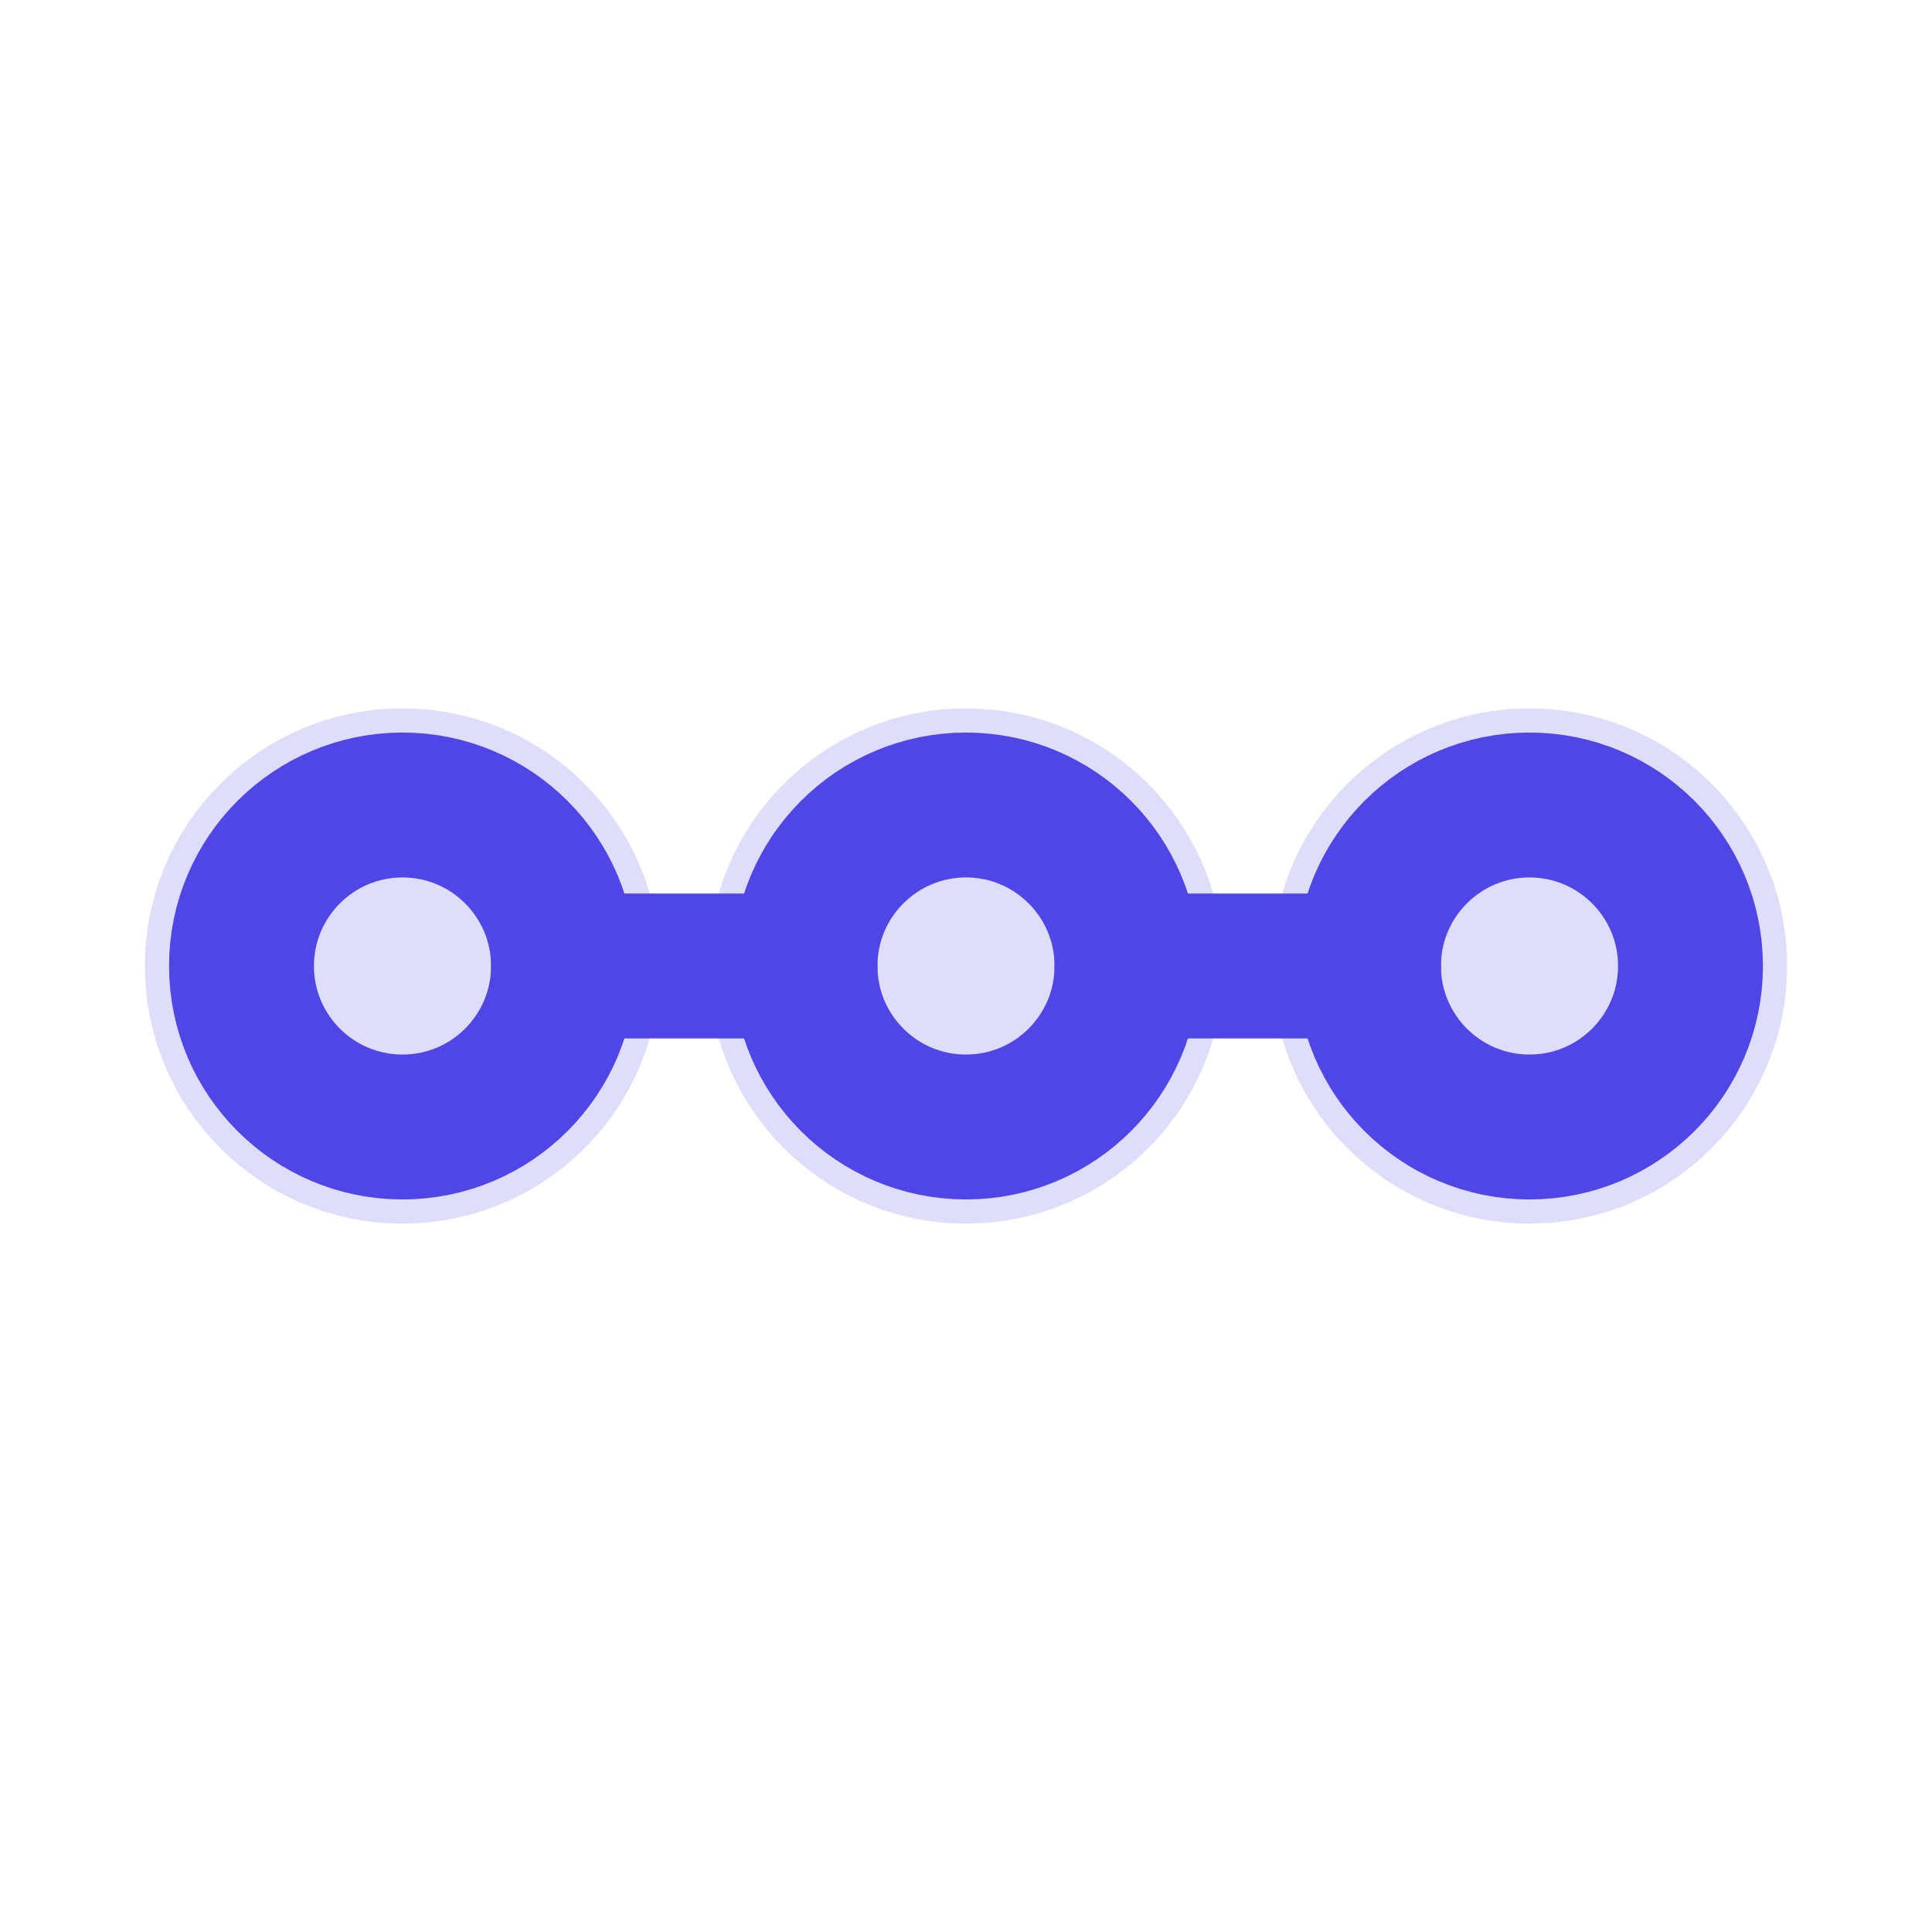
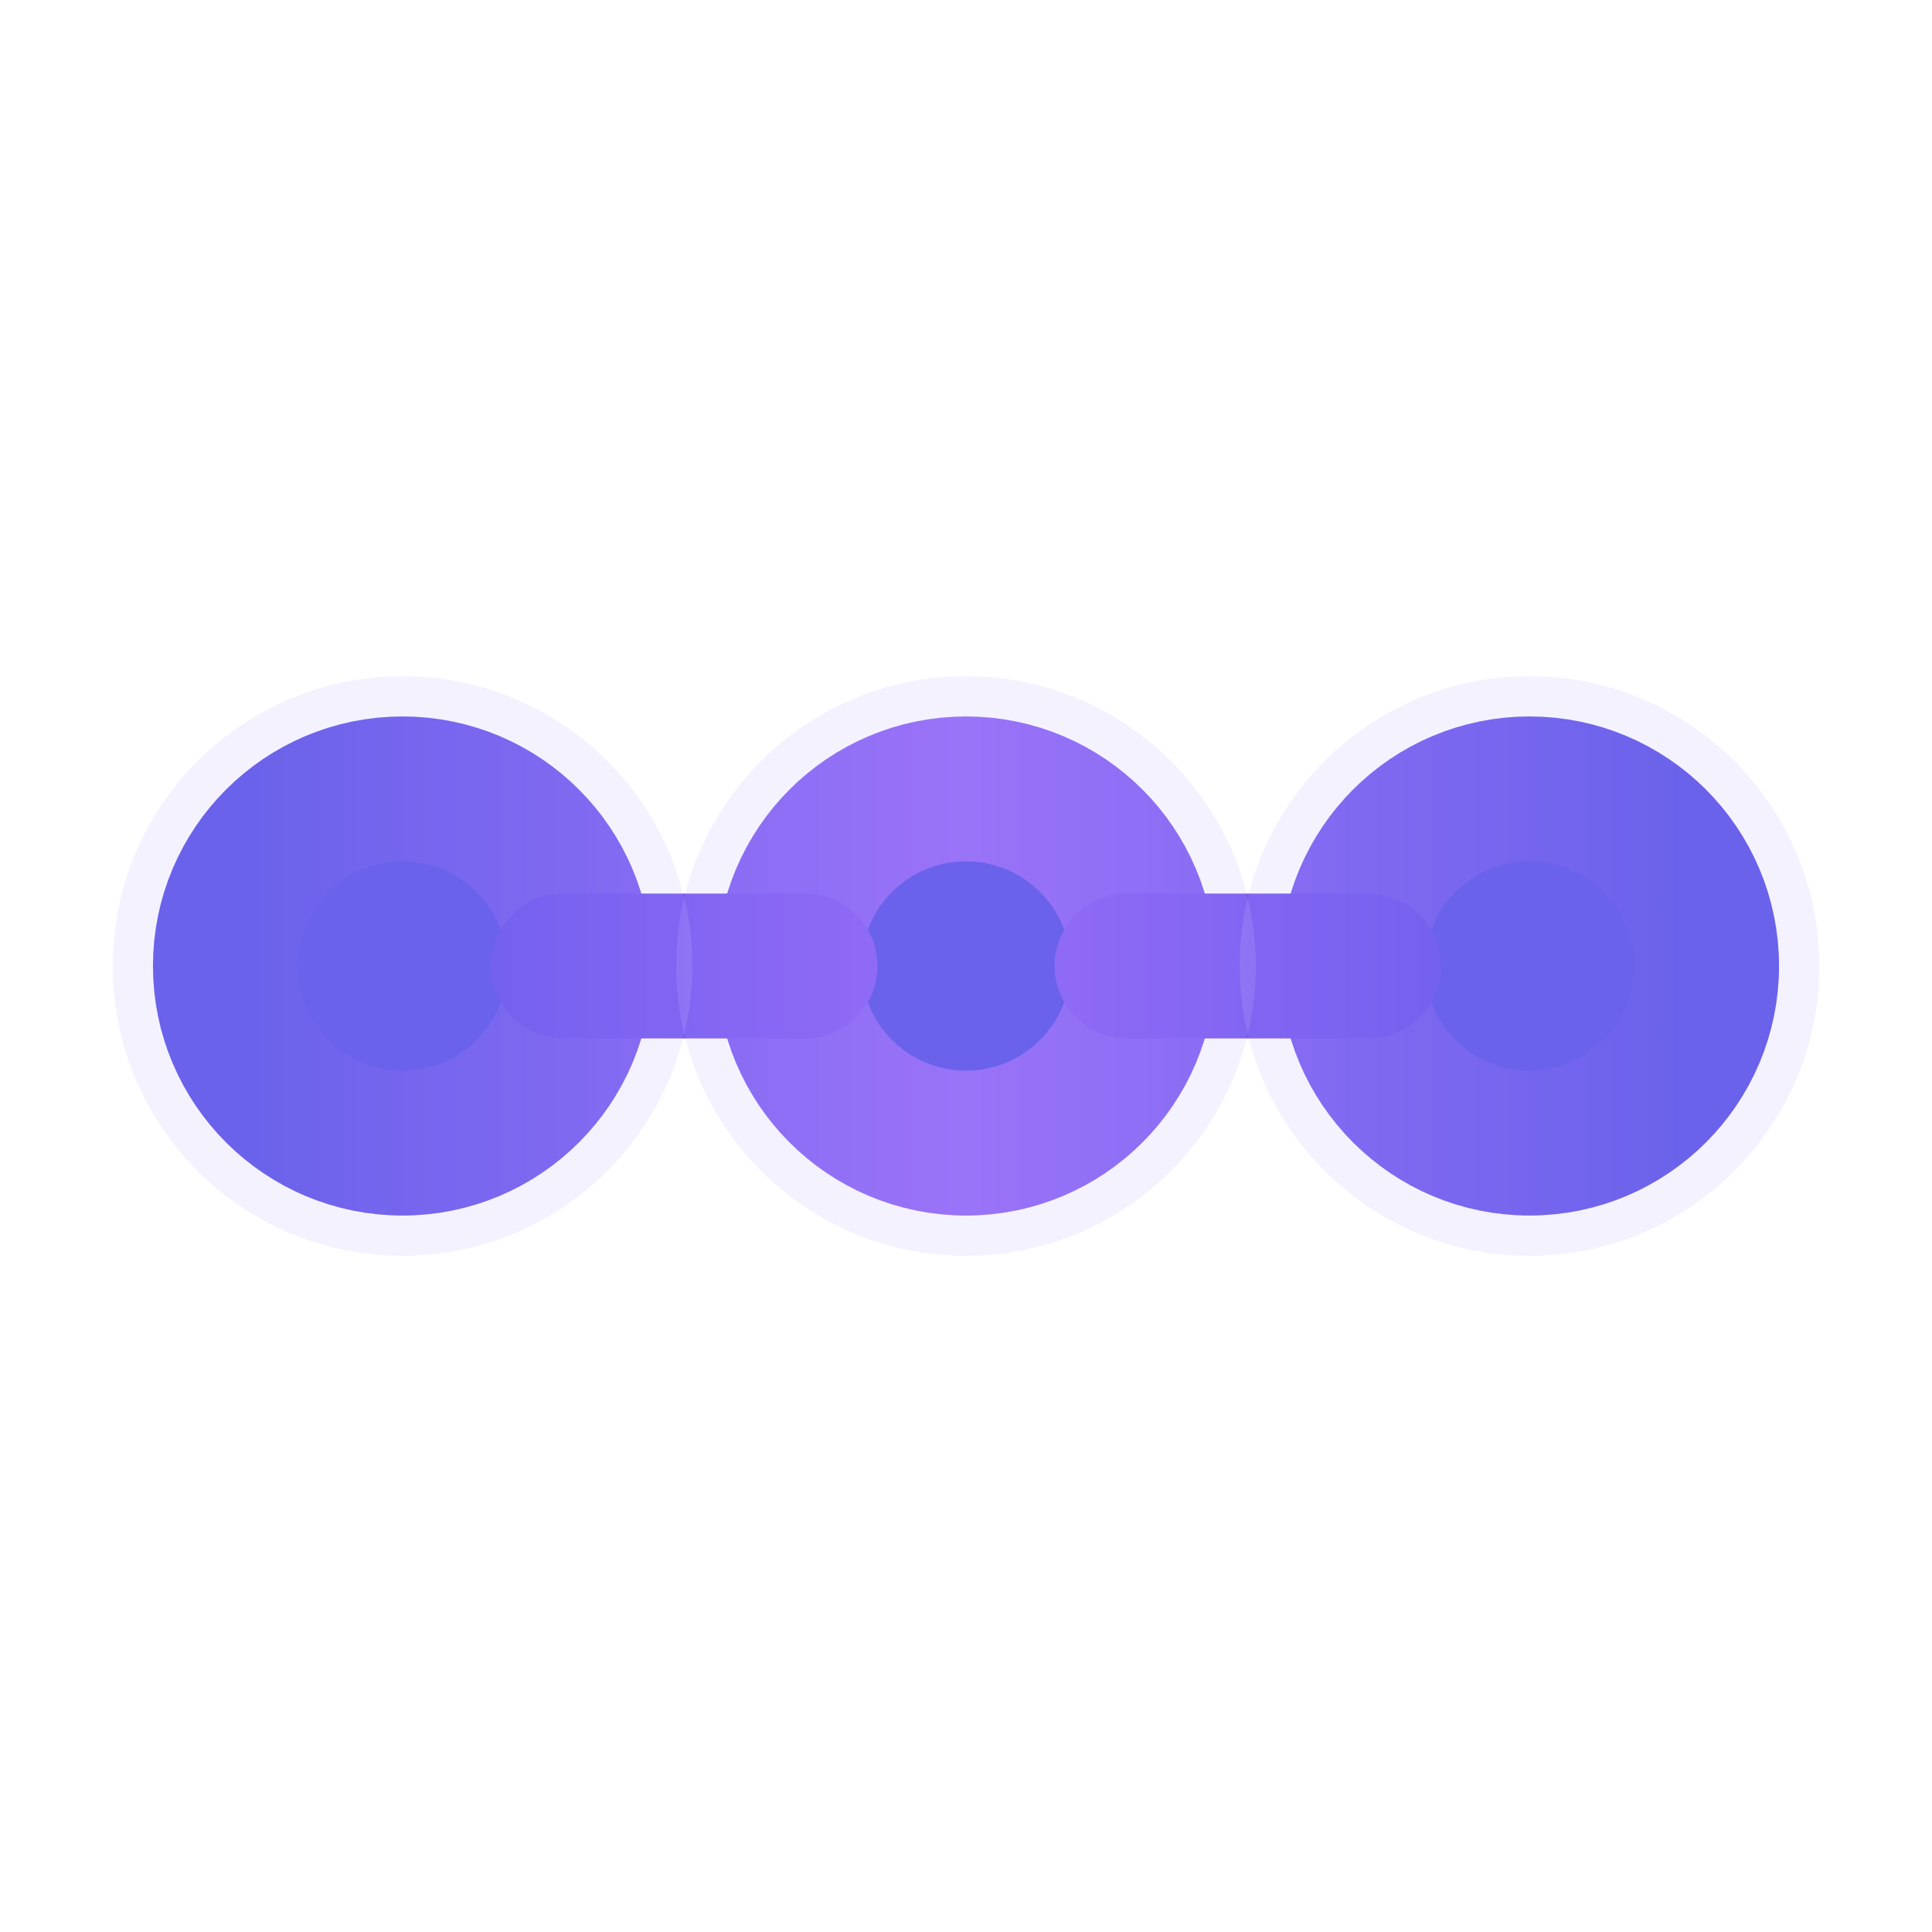
<svg xmlns="http://www.w3.org/2000/svg" viewBox="0 0 24 24" fill="none" stroke="#4F46E5" stroke-width="1.8" stroke-linecap="round" stroke-linejoin="round">
-   <circle cx="5" cy="12" r="2" />
-   <circle cx="12" cy="12" r="2" />
-   <circle cx="19" cy="12" r="2" />
-   <path d="M7 12h3M14 12h3" />
-   <g fill="#4F46E5" stroke="none">
-     <circle cx="5" cy="12" r="3.2" opacity="0.18">
-       <animate attributeName="r" values="2.1;4.1;2.1" dur="1.05s" repeatCount="indefinite" />
-       <animate attributeName="opacity" values="0.10;0.38;0.10" dur="1.05s" repeatCount="indefinite" />
+   <defs>
+     <linearGradient id="pipeGlow" x1="3" y1="12" x2="21" y2="12" gradientUnits="userSpaceOnUse">
+       <stop offset="0" stop-color="#4F46E5" />
+       <stop offset="0.5" stop-color="#8B5CF6" />
+       <stop offset="1" stop-color="#4F46E5" />
+     </linearGradient>
+   </defs>
+   <g fill="none" stroke="url(#pipeGlow)">
+     <circle cx="5" cy="12" r="2.2" fill="#4F46E5" opacity="0.95" />
+     <circle cx="12" cy="12" r="2.2" fill="#4F46E5" opacity="0.95" />
+     <circle cx="19" cy="12" r="2.2" fill="#4F46E5" opacity="0.95" />
+     <path d="M7 12h3M14 12h3" />
+   </g>
+   <g fill="#C4B5FD" stroke="none">
+     <circle cx="5" cy="12" r="3.6" opacity="0.18">
+       <animate attributeName="r" values="2.2;4.4;2.2" dur="0.95s" repeatCount="indefinite" />
+       <animate attributeName="opacity" values="0.12;0.42;0.12" dur="0.95s" repeatCount="indefinite" />
    </circle>
-     <circle cx="12" cy="12" r="3.2" opacity="0.18">
-       <animate attributeName="r" values="2.1;4.1;2.1" dur="1.05s" begin="0.18s" repeatCount="indefinite" />
-       <animate attributeName="opacity" values="0.10;0.38;0.10" dur="1.05s" begin="0.18s" repeatCount="indefinite" />
+     <circle cx="12" cy="12" r="3.6" opacity="0.18">
+       <animate attributeName="r" values="2.2;4.4;2.2" dur="0.95s" begin="0.18s" repeatCount="indefinite" />
+       <animate attributeName="opacity" values="0.12;0.42;0.12" dur="0.95s" begin="0.18s" repeatCount="indefinite" />
    </circle>
-     <circle cx="19" cy="12" r="3.2" opacity="0.18">
-       <animate attributeName="r" values="2.1;4.1;2.1" dur="1.05s" begin="0.36s" repeatCount="indefinite" />
-       <animate attributeName="opacity" values="0.10;0.38;0.10" dur="1.05s" begin="0.36s" repeatCount="indefinite" />
+     <circle cx="19" cy="12" r="3.6" opacity="0.18">
+       <animate attributeName="r" values="2.2;4.4;2.2" dur="0.95s" begin="0.36s" repeatCount="indefinite" />
+       <animate attributeName="opacity" values="0.12;0.42;0.12" dur="0.95s" begin="0.36s" repeatCount="indefinite" />
    </circle>
  </g>
</svg>
